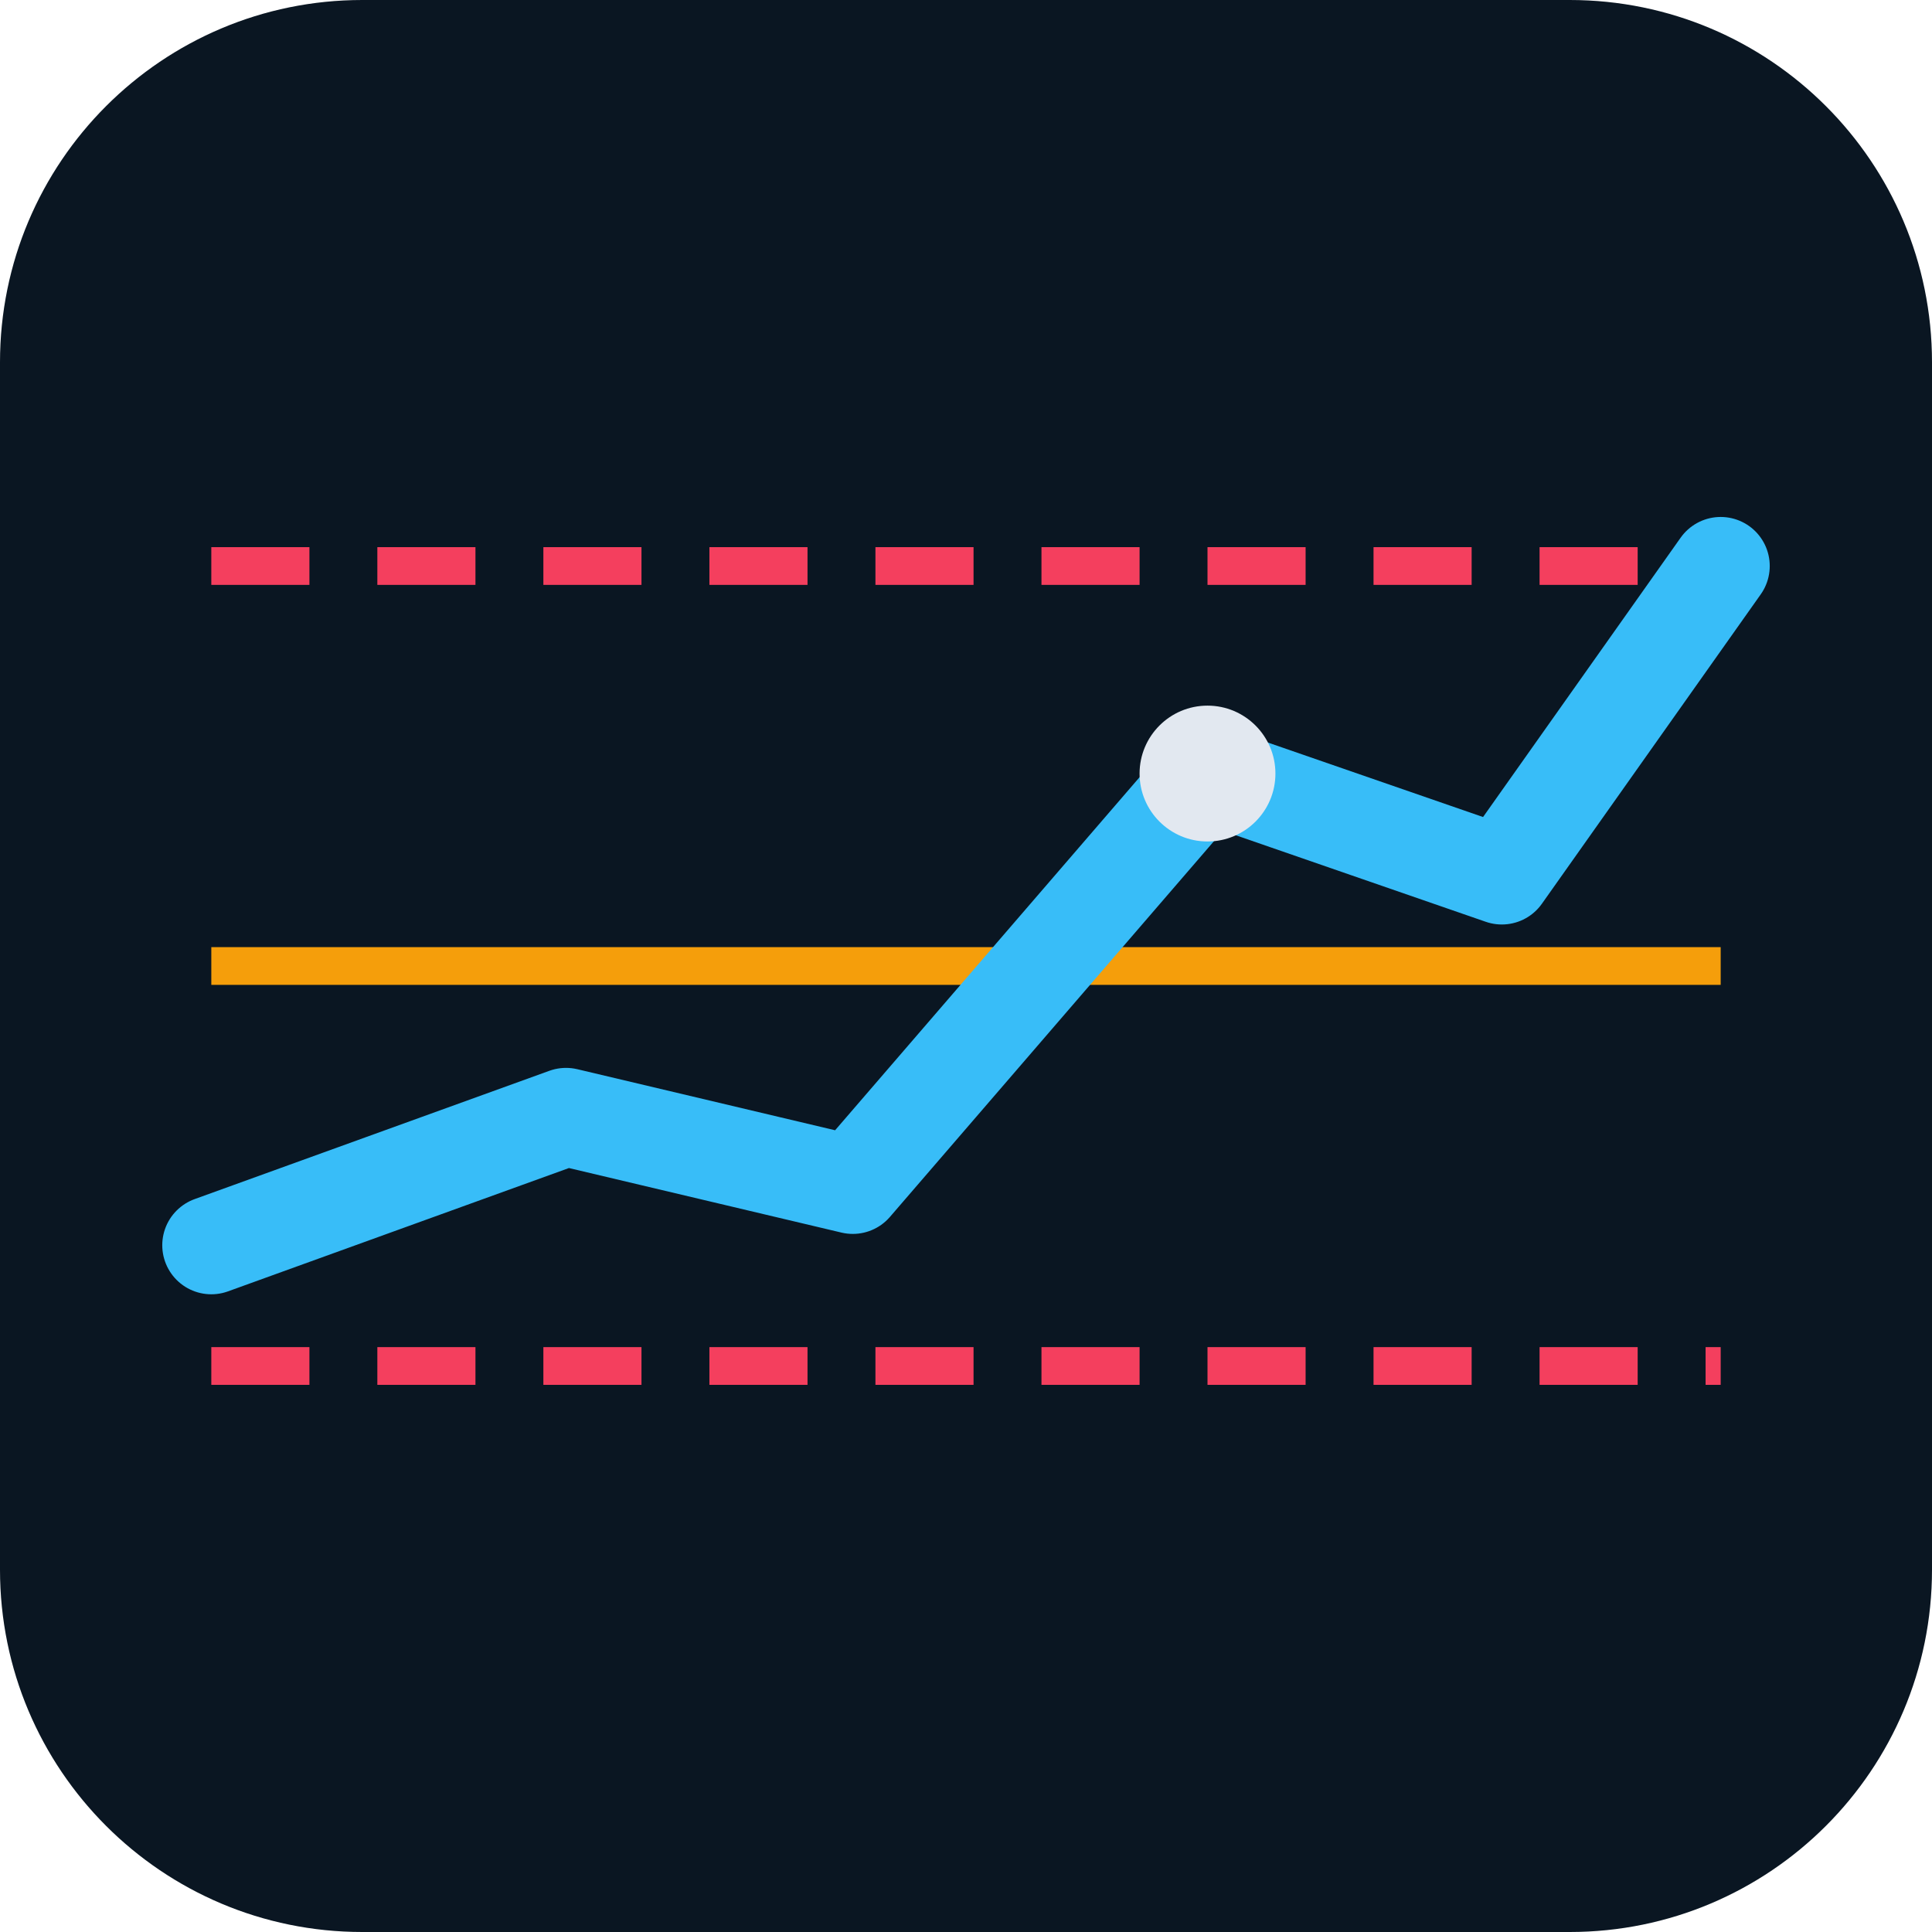
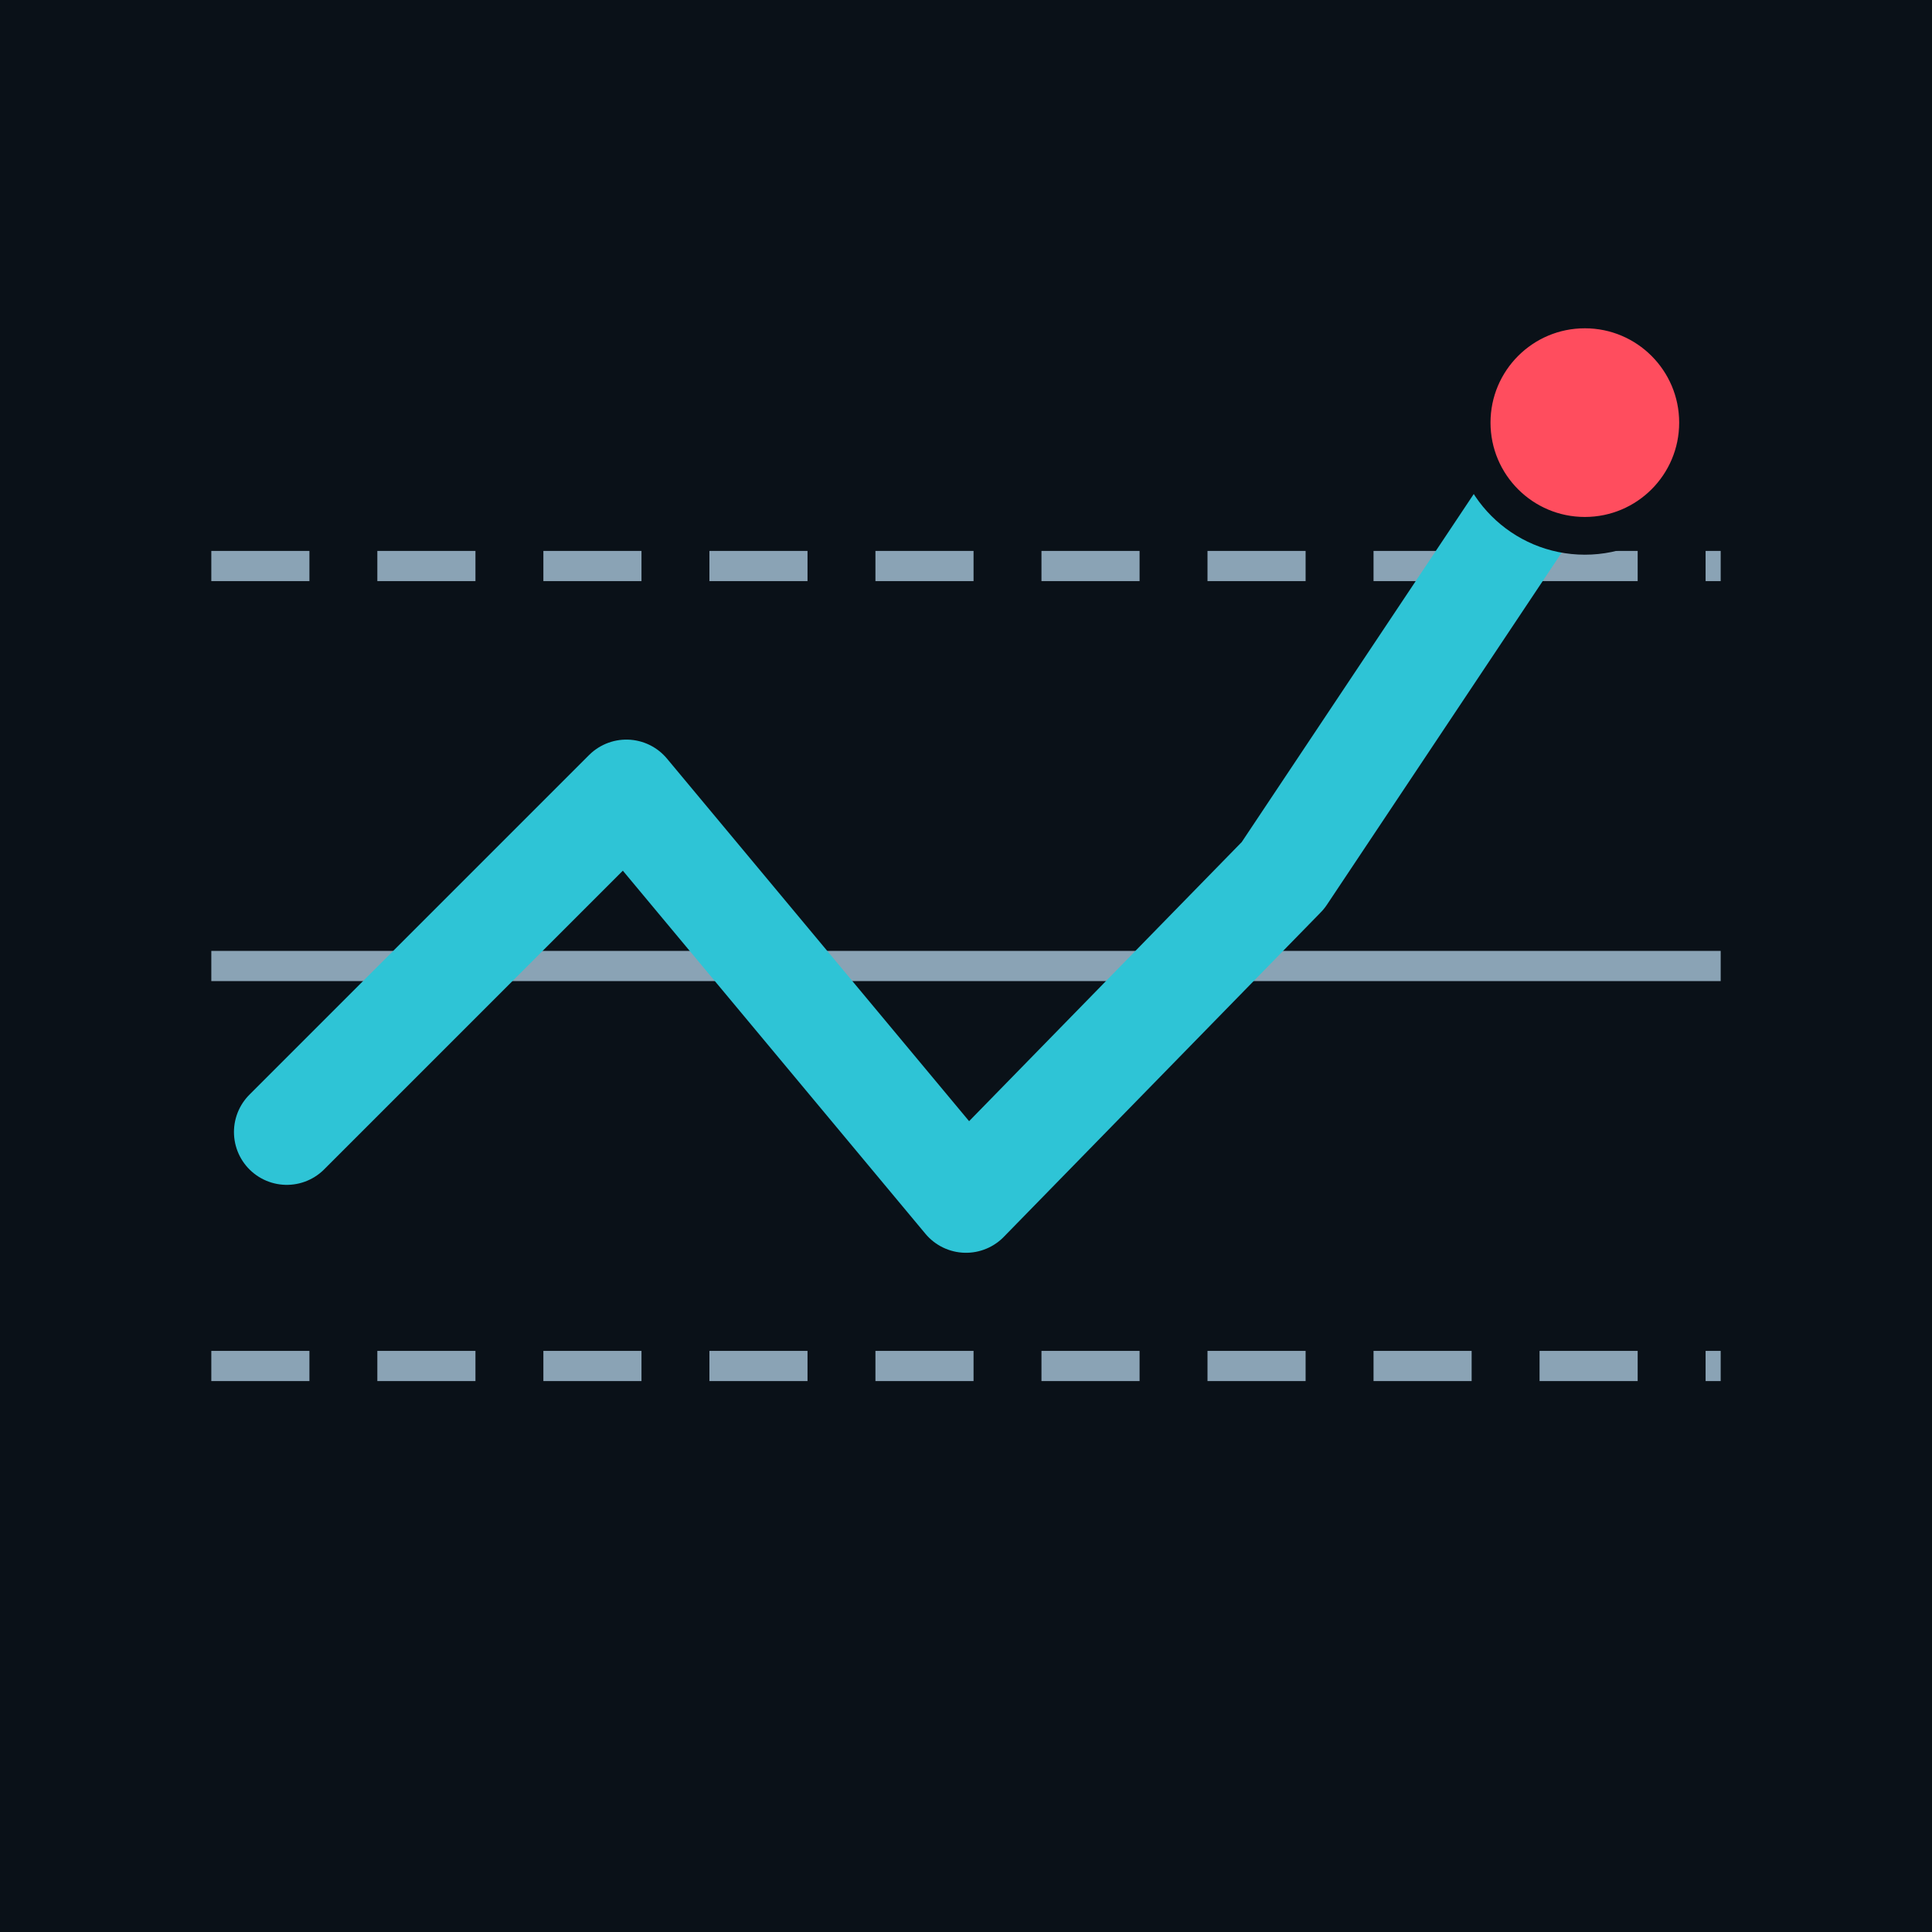
<svg xmlns="http://www.w3.org/2000/svg" viewBox="0 0 512 512">
-   <rect width="512" height="512" rx="96" fill="#0a1622" />
-   <line x1="56" y1="150" x2="456" y2="150" stroke="#f43f5e" stroke-width="10" stroke-dasharray="26 18" />
-   <line x1="56" y1="362" x2="456" y2="362" stroke="#f43f5e" stroke-width="10" stroke-dasharray="26 18" />
-   <line x1="56" y1="256" x2="456" y2="256" stroke="#f59e0b" stroke-width="10" />
-   <polyline points="56,330 150,296 226,314 320,205 398,232 456,150" fill="none" stroke="#38bdf8" stroke-width="26" stroke-linecap="round" stroke-linejoin="round" />
-   <circle cx="320" cy="205" r="18" fill="#e2e8f0" />
+   <rect x="0" y="0" width="512" height="512" fill="#0a1118" />
+   <line x1="56" y1="150" x2="456" y2="150" stroke="#8aa3b5" stroke-width="8" stroke-dasharray="26 18" />
+   <line x1="56" y1="256" x2="456" y2="256" stroke="#8aa3b5" stroke-width="8" />
+   <line x1="56" y1="362" x2="456" y2="362" stroke="#8aa3b5" stroke-width="8" stroke-dasharray="26 18" />
+   <polyline points="76,300 166,210 256,318 340,232 420,112" fill="none" stroke="#2ec4d6" stroke-width="28" stroke-linecap="round" stroke-linejoin="round" />
+   <circle cx="420" cy="112" r="30" fill="#ff4d5e" stroke="#0a1118" stroke-width="10" />
</svg>
